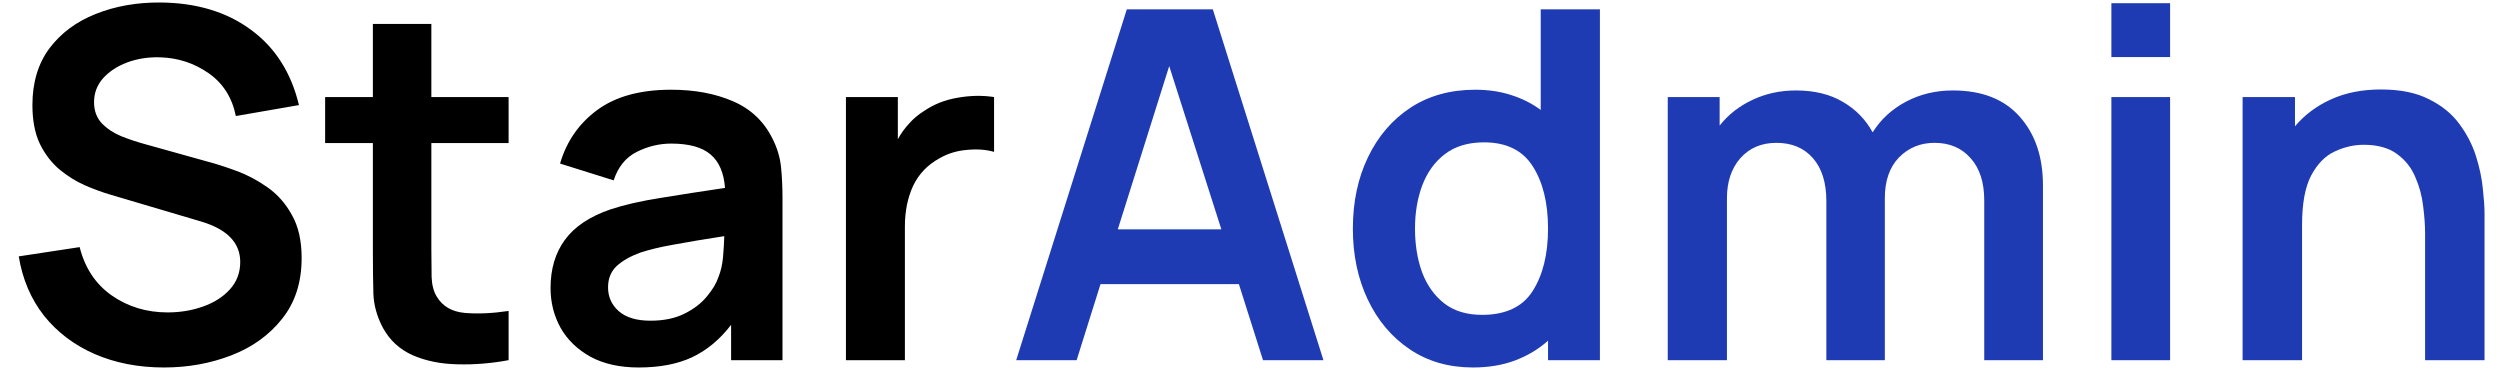
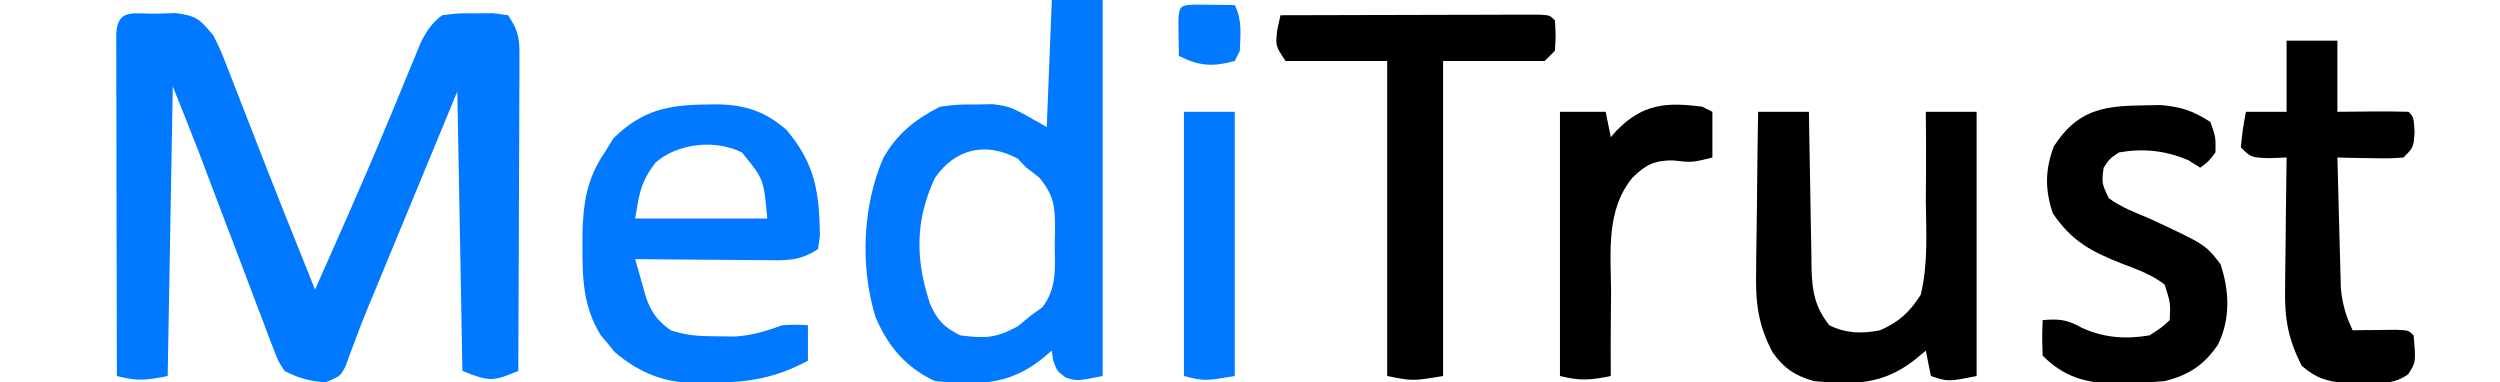
- <svg xmlns="http://www.w3.org/2000/svg" width="118" height="18" viewBox="0 0 118 18" fill="none">
-   <path d="M7.739 17.345C8.874 17.345 9.936 17.153 10.925 16.77C11.914 16.387 12.711 15.812 13.317 15.045C13.93 14.278 14.237 13.324 14.237 12.181C14.237 11.361 14.084 10.683 13.777 10.146C13.478 9.602 13.091 9.165 12.616 8.835C12.148 8.505 11.661 8.248 11.155 8.065C10.657 7.88 10.204 7.735 9.798 7.628L6.831 6.8C6.463 6.7 6.095 6.577 5.727 6.431C5.359 6.278 5.052 6.075 4.807 5.822C4.562 5.561 4.439 5.228 4.439 4.822C4.439 4.392 4.581 4.016 4.864 3.695C5.156 3.373 5.535 3.123 6.003 2.947C6.478 2.771 6.992 2.69 7.544 2.705C8.395 2.728 9.162 2.978 9.844 3.453C10.526 3.928 10.956 4.603 11.132 5.477L14.111 4.96C13.742 3.426 12.987 2.242 11.845 1.406C10.703 0.563 9.28 0.133 7.579 0.118C6.459 0.11 5.439 0.29 4.519 0.658C3.607 1.019 2.879 1.559 2.334 2.28C1.798 3.001 1.53 3.894 1.53 4.96C1.53 5.688 1.648 6.301 1.886 6.8C2.131 7.29 2.442 7.693 2.817 8.007C3.201 8.321 3.603 8.57 4.025 8.755C4.454 8.938 4.853 9.084 5.221 9.191L9.499 10.457C10.726 10.825 11.339 11.461 11.339 12.366C11.339 12.871 11.174 13.305 10.845 13.665C10.523 14.018 10.101 14.286 9.579 14.47C9.058 14.654 8.502 14.746 7.912 14.746C6.915 14.746 6.034 14.478 5.267 13.941C4.508 13.404 4.006 12.645 3.76 11.664L0.885 12.101C1.062 13.182 1.46 14.117 2.082 14.907C2.71 15.689 3.507 16.291 4.473 16.712C5.447 17.134 6.536 17.345 7.739 17.345ZM24.006 17V14.677C23.231 14.792 22.541 14.823 21.936 14.769C21.33 14.715 20.889 14.459 20.613 13.998C20.468 13.761 20.387 13.454 20.372 13.079C20.364 12.695 20.36 12.258 20.36 11.768V6.753H24.006V4.58H20.36V1.13H17.6V4.58H15.346V6.753H17.6V11.928C17.6 12.642 17.608 13.278 17.623 13.838C17.639 14.389 17.788 14.934 18.072 15.47C18.394 16.061 18.865 16.494 19.486 16.77C20.107 17.038 20.809 17.18 21.591 17.195C22.38 17.218 23.185 17.153 24.006 17ZM30.149 17.345C31.138 17.345 31.978 17.184 32.668 16.862C33.366 16.532 33.979 16.023 34.508 15.332V17H36.934V9.376C36.934 8.839 36.911 8.344 36.865 7.892C36.819 7.432 36.685 6.984 36.463 6.546C36.057 5.726 35.432 5.136 34.588 4.776C33.753 4.415 32.783 4.235 31.679 4.235C30.222 4.235 29.061 4.553 28.194 5.189C27.328 5.826 26.742 6.669 26.435 7.72L28.965 8.513C29.172 7.877 29.536 7.428 30.057 7.168C30.579 6.907 31.119 6.777 31.679 6.777C32.522 6.777 33.143 6.949 33.542 7.294C33.941 7.631 34.167 8.156 34.22 8.87C33.132 9.03 32.12 9.188 31.184 9.341C30.257 9.487 29.467 9.667 28.815 9.882C27.834 10.219 27.117 10.698 26.665 11.319C26.213 11.932 25.986 12.691 25.986 13.596C25.986 14.278 26.144 14.903 26.458 15.47C26.78 16.038 27.251 16.494 27.872 16.839C28.493 17.176 29.252 17.345 30.149 17.345ZM30.701 15.137C30.05 15.137 29.551 14.988 29.206 14.688C28.869 14.389 28.7 14.014 28.7 13.562C28.7 13.155 28.831 12.825 29.091 12.572C29.36 12.319 29.732 12.105 30.207 11.928C30.644 11.783 31.169 11.656 31.782 11.549C32.396 11.434 33.197 11.3 34.186 11.146C34.178 11.438 34.159 11.764 34.128 12.124C34.098 12.477 34.025 12.795 33.91 13.079C33.818 13.362 33.638 13.665 33.369 13.987C33.109 14.309 32.756 14.581 32.311 14.803C31.867 15.026 31.33 15.137 30.701 15.137ZM39.928 17H42.711V10.687C42.711 9.966 42.842 9.326 43.102 8.766C43.371 8.206 43.788 7.773 44.356 7.466C44.739 7.244 45.169 7.114 45.644 7.075C46.119 7.029 46.545 7.06 46.92 7.168V4.58C46.361 4.496 45.786 4.507 45.195 4.614C44.605 4.714 44.08 4.921 43.62 5.236C43.359 5.396 43.125 5.592 42.918 5.822C42.711 6.044 42.531 6.293 42.378 6.569V4.58H39.928V17Z" fill="black" />
-   <path d="M47.965 17H50.817L51.944 13.412H58.476L59.614 17H62.466L57.245 0.44H53.186L47.965 17ZM52.76 10.825L55.187 3.119L57.648 10.825H52.76ZM69.525 17.345C70.261 17.345 70.924 17.234 71.514 17.012C72.105 16.789 72.622 16.479 73.067 16.08V17H75.516V0.44H72.722V5.189C72.308 4.883 71.844 4.649 71.331 4.488C70.817 4.319 70.249 4.235 69.629 4.235C68.456 4.235 67.436 4.519 66.57 5.086C65.711 5.653 65.044 6.431 64.569 7.42C64.093 8.409 63.855 9.533 63.855 10.79C63.855 12.032 64.089 13.148 64.557 14.136C65.025 15.126 65.684 15.908 66.535 16.483C67.386 17.058 68.383 17.345 69.525 17.345ZM69.951 14.861C69.23 14.861 68.636 14.681 68.168 14.32C67.7 13.953 67.352 13.462 67.121 12.848C66.899 12.235 66.788 11.549 66.788 10.79C66.788 10.039 66.903 9.356 67.133 8.743C67.371 8.122 67.727 7.631 68.203 7.271C68.686 6.903 69.299 6.719 70.043 6.719C71.1 6.719 71.867 7.095 72.343 7.846C72.826 8.597 73.067 9.579 73.067 10.79C73.067 11.994 72.826 12.975 72.343 13.734C71.867 14.485 71.07 14.861 69.951 14.861ZM78.718 17H81.512V9.352C81.512 8.578 81.723 7.949 82.145 7.466C82.574 6.984 83.141 6.742 83.847 6.742C84.575 6.742 85.15 6.984 85.572 7.466C85.993 7.949 86.204 8.624 86.204 9.491V17H88.964V9.352C88.964 8.532 89.187 7.892 89.631 7.432C90.084 6.972 90.643 6.742 91.31 6.742C92.023 6.742 92.591 6.984 93.012 7.466C93.442 7.942 93.656 8.605 93.656 9.456V17H96.428V8.755C96.428 7.405 96.06 6.32 95.324 5.5C94.596 4.68 93.545 4.269 92.173 4.269C91.368 4.269 90.632 4.446 89.965 4.798C89.298 5.151 88.773 5.634 88.389 6.247C88.06 5.642 87.592 5.163 86.986 4.81C86.381 4.45 85.641 4.269 84.767 4.269C84.023 4.269 83.337 4.419 82.708 4.718C82.087 5.009 81.574 5.412 81.167 5.926V4.58H78.718V17ZM99.657 2.694H102.429V0.152H99.657V2.694ZM99.657 17H102.429V4.58H99.657V17ZM105.851 17H108.657V10.617C108.657 9.613 108.799 8.839 109.082 8.294C109.374 7.742 109.742 7.363 110.186 7.156C110.639 6.941 111.099 6.834 111.566 6.834C112.226 6.834 112.751 6.98 113.142 7.271C113.533 7.555 113.82 7.919 114.004 8.364C114.196 8.8 114.319 9.257 114.372 9.732C114.434 10.207 114.464 10.637 114.464 11.02V17H117.27V10.066C117.27 9.774 117.243 9.387 117.19 8.904C117.144 8.421 117.036 7.911 116.868 7.375C116.699 6.838 116.438 6.332 116.086 5.856C115.733 5.373 115.254 4.982 114.648 4.684C114.05 4.377 113.295 4.223 112.383 4.223C111.486 4.223 110.696 4.381 110.014 4.695C109.339 5.002 108.776 5.423 108.323 5.96V4.58H105.851V17Z" fill="#1F3BB3" />
+ <svg xmlns="http://www.w3.org/2000/svg" version="1.1" width="492" height="75">
+   <path d="M0 0 C1.244 -0.037 2.488 -0.075 3.77 -0.113 C7.892 0.4 8.589 1.174 11.188 4.312 C12.616 7.203 12.616 7.203 13.922 10.562 C14.161 11.169 14.401 11.776 14.647 12.402 C15.42 14.368 16.179 16.34 16.938 18.312 C17.467 19.666 17.997 21.019 18.528 22.372 C19.589 25.074 20.644 27.779 21.695 30.485 C23.737 35.735 25.837 40.961 27.938 46.188 C28.578 47.789 29.219 49.39 29.859 50.992 C30.298 52.088 30.736 53.184 31.188 54.312 C32.795 50.689 34.398 47.064 36 43.438 C36.49 42.328 36.981 41.219 37.486 40.076 C40.134 34.062 42.736 28.035 45.262 21.969 C45.752 20.792 46.243 19.615 46.749 18.402 C47.695 16.122 48.636 13.84 49.57 11.555 C50 10.519 50.431 9.482 50.875 8.414 C51.25 7.5 51.625 6.585 52.012 5.643 C53.182 3.324 54.146 1.904 56.188 0.312 C59.254 -0.086 59.254 -0.086 62.75 -0.062 C63.906 -0.07 65.063 -0.078 66.254 -0.086 C67.222 0.046 68.19 0.177 69.188 0.312 C71.591 3.917 71.431 5.519 71.415 9.803 C71.415 10.457 71.415 11.111 71.415 11.785 C71.414 13.944 71.398 16.103 71.383 18.262 C71.379 19.76 71.376 21.257 71.374 22.755 C71.367 26.696 71.347 30.637 71.325 34.577 C71.304 38.599 71.295 42.621 71.285 46.643 C71.264 54.533 71.23 62.423 71.188 70.312 C66.221 72.392 65.542 72.454 60.188 70.312 C59.858 52.163 59.528 34.013 59.188 15.312 C54.609 26.388 54.609 26.388 49.938 37.688 C48.982 39.998 48.026 42.308 47.042 44.689 C46.273 46.55 45.504 48.412 44.734 50.273 C44.345 51.216 43.955 52.158 43.553 53.128 C43.168 54.061 42.783 54.994 42.386 55.955 C42.018 56.84 41.65 57.726 41.271 58.638 C40.527 60.474 39.811 62.322 39.119 64.179 C38.778 65.085 38.438 65.991 38.087 66.924 C37.791 67.738 37.495 68.552 37.19 69.391 C36.188 71.312 36.188 71.312 33.25 72.562 C30.053 72.302 28.033 71.771 25.188 70.312 C23.93 68.393 23.93 68.393 23.031 66.021 C22.684 65.133 22.337 64.244 21.979 63.329 C21.624 62.364 21.268 61.4 20.902 60.406 C20.519 59.412 20.136 58.417 19.742 57.393 C18.519 54.206 17.322 51.01 16.125 47.812 C15.316 45.689 14.506 43.567 13.693 41.445 C11.886 36.719 10.095 31.986 8.318 27.248 C6.651 22.919 4.91 18.619 3.188 14.312 C2.857 33.123 2.527 51.932 2.188 71.312 C-2.162 72.182 -3.784 72.348 -7.812 71.312 C-7.836 62.203 -7.853 53.093 -7.864 43.984 C-7.87 39.754 -7.877 35.525 -7.888 31.295 C-7.899 27.217 -7.905 23.138 -7.907 19.06 C-7.909 17.501 -7.913 15.941 -7.918 14.382 C-7.925 12.205 -7.926 10.029 -7.926 7.852 C-7.928 6.61 -7.93 5.369 -7.933 4.09 C-7.706 -1.154 -4.611 0.09 0 0 Z " fill="#0078FF" transform="translate(30.8125,2.6875)" />
+   <path d="M0 0 C3.3 0 6.6 0 10 0 C10 24.42 10 48.84 10 74 C5 75 5 75 2.75 74.312 C1 73 1 73 0.25 70.875 C0.168 70.256 0.085 69.638 0 69 C-0.743 69.619 -1.485 70.237 -2.25 70.875 C-8.783 75.923 -14.895 75.763 -23 75 C-28.756 72.321 -32.334 68.082 -34.75 62.25 C-37.721 52.434 -37.25 40.576 -33.203 31.172 C-30.538 26.361 -26.835 23.448 -22 21 C-18.695 20.566 -18.695 20.566 -15.125 20.562 C-13.952 20.543 -12.779 20.524 -11.57 20.504 C-8 21 -8 21 -1 25 C-0.67 16.75 -0.34 8.5 0 0 Z M-23 35 C-26.942 43.394 -26.856 51.101 -23.969 59.789 C-22.541 63.047 -21.198 64.437 -18 66 C-13.134 66.618 -11.07 66.576 -6.75 64.25 C-5.843 63.508 -4.935 62.765 -4 62 C-2.942 61.248 -2.942 61.248 -1.863 60.48 C1.05 56.603 0.62 52.783 0.562 48.062 C0.586 47.169 0.61 46.275 0.635 45.354 C0.624 40.74 0.546 38.679 -2.426 34.984 C-3.275 34.33 -4.125 33.675 -5 33 C-5.577 32.402 -6.155 31.804 -6.75 31.188 C-13.02 27.878 -18.993 29.225 -23 35 Z " fill="#0078FF" transform="translate(207,0)" />
+   <path d="M0 0 C0.681 -0.01 1.362 -0.02 2.063 -0.031 C7.565 0.064 11.567 1.401 15.703 5.051 C21.309 11.751 22.099 17.188 22.238 25.828 C22.118 26.689 21.999 27.55 21.875 28.438 C18.232 30.866 15.568 30.694 11.363 30.633 C10.635 30.63 9.907 30.627 9.157 30.624 C6.833 30.613 4.511 30.588 2.188 30.562 C0.611 30.552 -0.965 30.543 -2.541 30.535 C-6.402 30.513 -10.264 30.479 -14.125 30.438 C-13.674 32.053 -13.214 33.666 -12.75 35.277 C-12.495 36.176 -12.24 37.074 -11.977 38 C-10.935 40.982 -9.688 42.595 -7.125 44.438 C-3.825 45.537 -1.285 45.605 2.188 45.625 C3.297 45.639 4.407 45.653 5.551 45.668 C8.981 45.43 11.656 44.599 14.875 43.438 C17.75 43.312 17.75 43.312 19.875 43.438 C19.875 45.748 19.875 48.057 19.875 50.438 C13.309 53.87 8.412 54.661 1.125 54.75 C0.352 54.779 -0.422 54.808 -1.219 54.838 C-7.955 54.911 -12.987 53.091 -18.148 48.727 C-18.594 48.177 -19.04 47.628 -19.5 47.062 C-20.192 46.247 -20.192 46.247 -20.898 45.414 C-24.307 39.922 -24.512 34.396 -24.5 28.125 C-24.498 27.279 -24.497 26.433 -24.495 25.562 C-24.375 19.445 -23.632 14.588 -20.125 9.438 C-19.547 8.509 -18.97 7.581 -18.375 6.625 C-12.708 1.116 -7.702 0.075 0 0 Z M-10.125 11.438 C-13.053 15.307 -13.277 17.347 -14.125 22.438 C-5.545 22.438 3.035 22.438 11.875 22.438 C11.177 14.653 11.177 14.653 6.875 9.438 C1.64 6.82 -5.777 7.616 -10.125 11.438 Z " fill="#0078FF" transform="translate(139.125,20.5625)" />
+   <path d="M0 0 C3.3 0 6.6 0 10 0 C10.015 1.095 10.029 2.189 10.044 3.317 C10.102 7.39 10.18 11.461 10.262 15.533 C10.296 17.294 10.324 19.054 10.346 20.815 C10.38 23.35 10.432 25.883 10.488 28.418 C10.495 29.201 10.501 29.985 10.508 30.792 C10.629 35.342 11.16 38.388 14 42 C17.33 43.665 20.428 43.691 24 43 C27.674 41.401 29.869 39.393 32 36 C33.475 30.02 33.074 23.675 33 17.562 C33.008 15.86 33.02 14.158 33.035 12.455 C33.065 8.302 33.046 4.153 33 0 C36.3 0 39.6 0 43 0 C43 17.16 43 34.32 43 52 C37.375 53.125 37.375 53.125 34 52 C33.67 50.35 33.34 48.7 33 47 C31.886 47.928 31.886 47.928 30.75 48.875 C24.441 53.75 18.838 53.746 11 53 C7.431 52.028 5.019 50.466 2.852 47.349 C-0.066 41.878 -0.539 37.387 -0.391 31.25 C-0.385 30.351 -0.379 29.453 -0.373 28.527 C-0.351 25.684 -0.301 22.842 -0.25 20 C-0.23 18.061 -0.212 16.122 -0.195 14.184 C-0.151 9.455 -0.083 4.728 0 0 Z " fill="#000000" transform="translate(346,22)" />
+   <path d="M0 0 C7.53 -0.025 15.059 -0.043 22.589 -0.055 C25.153 -0.06 27.717 -0.067 30.281 -0.075 C33.957 -0.088 37.633 -0.093 41.309 -0.098 C42.463 -0.103 43.617 -0.108 44.806 -0.113 C46.398 -0.113 46.398 -0.113 48.021 -0.114 C48.961 -0.116 49.9 -0.118 50.868 -0.12 C53 0 53 0 54 1 C54.188 3.938 54.188 3.938 54 7 C53.34 7.66 52.68 8.32 52 9 C45.4 9 38.8 9 32 9 C32 29.46 32 49.92 32 71 C26 72 26 72 21 71 C21 50.54 21 30.08 21 9 C14.4 9 7.8 9 1 9 C-1 6 -1 6 -0.625 2.812 C-0.419 1.884 -0.212 0.956 0 0 Z " fill="#000000" transform="translate(252,3)" />
+   <path d="M0 0 C1.296 -0.026 2.591 -0.052 3.926 -0.078 C7.934 0.272 10.322 1.074 13.688 3.25 C14.75 6.25 14.75 6.25 14.688 9.25 C13.25 11.125 13.25 11.125 11.688 12.25 C10.904 11.755 10.12 11.26 9.312 10.75 C4.777 8.873 0.547 8.397 -4.312 9.25 C-6.156 10.494 -6.156 10.494 -7.312 12.25 C-7.712 15.276 -7.712 15.276 -6.312 18.25 C-3.856 20.045 -1.11 21.086 1.688 22.25 C12.719 27.378 12.719 27.378 15.688 31.25 C17.439 36.504 17.67 41.998 15.188 47.062 C12.453 51.089 9.409 53.094 4.688 54.25 C1.944 54.494 -0.693 54.655 -3.438 54.688 C-4.118 54.698 -4.799 54.708 -5.501 54.719 C-11.125 54.621 -15.311 53.252 -19.312 49.25 C-19.438 45.625 -19.438 45.625 -19.312 42.25 C-16.077 41.964 -14.505 42.142 -11.625 43.75 C-7.23 45.74 -3.076 46.052 1.688 45.25 C3.958 43.822 3.958 43.822 5.688 42.25 C5.848 38.878 5.848 38.878 4.688 35.25 C2.186 33.32 -0.624 32.302 -3.562 31.188 C-9.731 28.769 -13.51 26.799 -17.312 21.25 C-18.881 16.545 -18.861 12.724 -17.125 8.062 C-12.68 1.165 -7.829 0.093 0 0 Z " fill="#000000" transform="translate(421.3125,20.75)" />
+   <path d="M0 0 C3.3 0 6.6 0 10 0 C10 4.62 10 9.24 10 14 C13.434 13.969 13.434 13.969 16.938 13.938 C19.292 13.916 21.647 13.927 24 14 C25 15 25 15 25.188 17.938 C25 21 25 21 23 23 C19.961 23.195 19.961 23.195 16.375 23.125 C15.186 23.107 13.998 23.089 12.773 23.07 C11.858 23.047 10.943 23.024 10 23 C10.094 27.039 10.2 31.077 10.317 35.115 C10.356 36.488 10.39 37.86 10.422 39.233 C10.468 41.211 10.527 43.19 10.586 45.168 C10.633 46.951 10.633 46.951 10.681 48.77 C10.99 51.898 11.671 54.171 13 57 C13.782 56.988 14.565 56.977 15.371 56.965 C16.383 56.956 17.395 56.947 18.438 56.938 C19.447 56.926 20.456 56.914 21.496 56.902 C24 57 24 57 25 58 C25.46 63.292 25.46 63.292 23.914 65.672 C21.029 67.674 18.595 67.397 15.125 67.375 C13.911 67.383 12.696 67.39 11.445 67.398 C7.661 66.961 5.891 66.468 3 64 C0.325 58.867 -0.42 54.678 -0.293 48.879 C-0.289 48.134 -0.284 47.389 -0.28 46.622 C-0.263 44.268 -0.226 41.916 -0.188 39.562 C-0.172 37.956 -0.159 36.35 -0.146 34.744 C-0.114 30.829 -0.062 26.915 0 23 C-1.671 23.062 -1.671 23.062 -3.375 23.125 C-7 23 -7 23 -9 21 C-8.625 17.375 -8.625 17.375 -8 14 C-5.36 14 -2.72 14 0 14 C0 9.38 0 4.76 0 0 Z " fill="#000000" transform="translate(450,8)" />
+   <path d="M0 0 C0.66 0.33 1.32 0.66 2 1 C2 3.97 2 6.94 2 10 C-2 11 -2 11 -5.812 10.562 C-9.421 10.576 -11.124 11.412 -13.703 13.934 C-18.99 20.32 -17.997 28.651 -17.938 36.5 C-17.951 38.102 -17.967 39.703 -17.986 41.305 C-18.027 45.204 -18.025 49.101 -18 53 C-21.945 53.807 -24 54 -28 53 C-28 35.84 -28 18.68 -28 1 C-25.03 1 -22.06 1 -19 1 C-18.67 2.65 -18.34 4.3 -18 6 C-17.622 5.567 -17.245 5.134 -16.855 4.688 C-11.684 -0.545 -7.162 -0.938 0 0 Z " fill="#000000" transform="translate(335,21)" />
+   <path d="M0 0 C3.3 0 6.6 0 10 0 C10 17.16 10 34.32 10 52 C4 53 4 53 0 52 C0 34.84 0 17.68 0 0 Z " fill="#0078FF" transform="translate(233,22)" />
+   <path d="M0 0 C1.375 0.017 1.375 0.017 2.777 0.035 C3.696 0.044 4.616 0.053 5.562 0.062 C6.273 0.074 6.983 0.086 7.715 0.098 C9.208 3.084 8.832 5.806 8.715 9.098 C8.385 9.758 8.055 10.418 7.715 11.098 C3.346 12.289 0.759 12.119 -3.285 10.098 C-3.312 8.619 -3.332 7.139 -3.348 5.66 C-3.359 4.836 -3.371 4.013 -3.383 3.164 C-3.244 0.223 -2.944 0.126 0 0 Z " fill="#0078FF" transform="translate(235.2852,0.9023438)" />
</svg>
